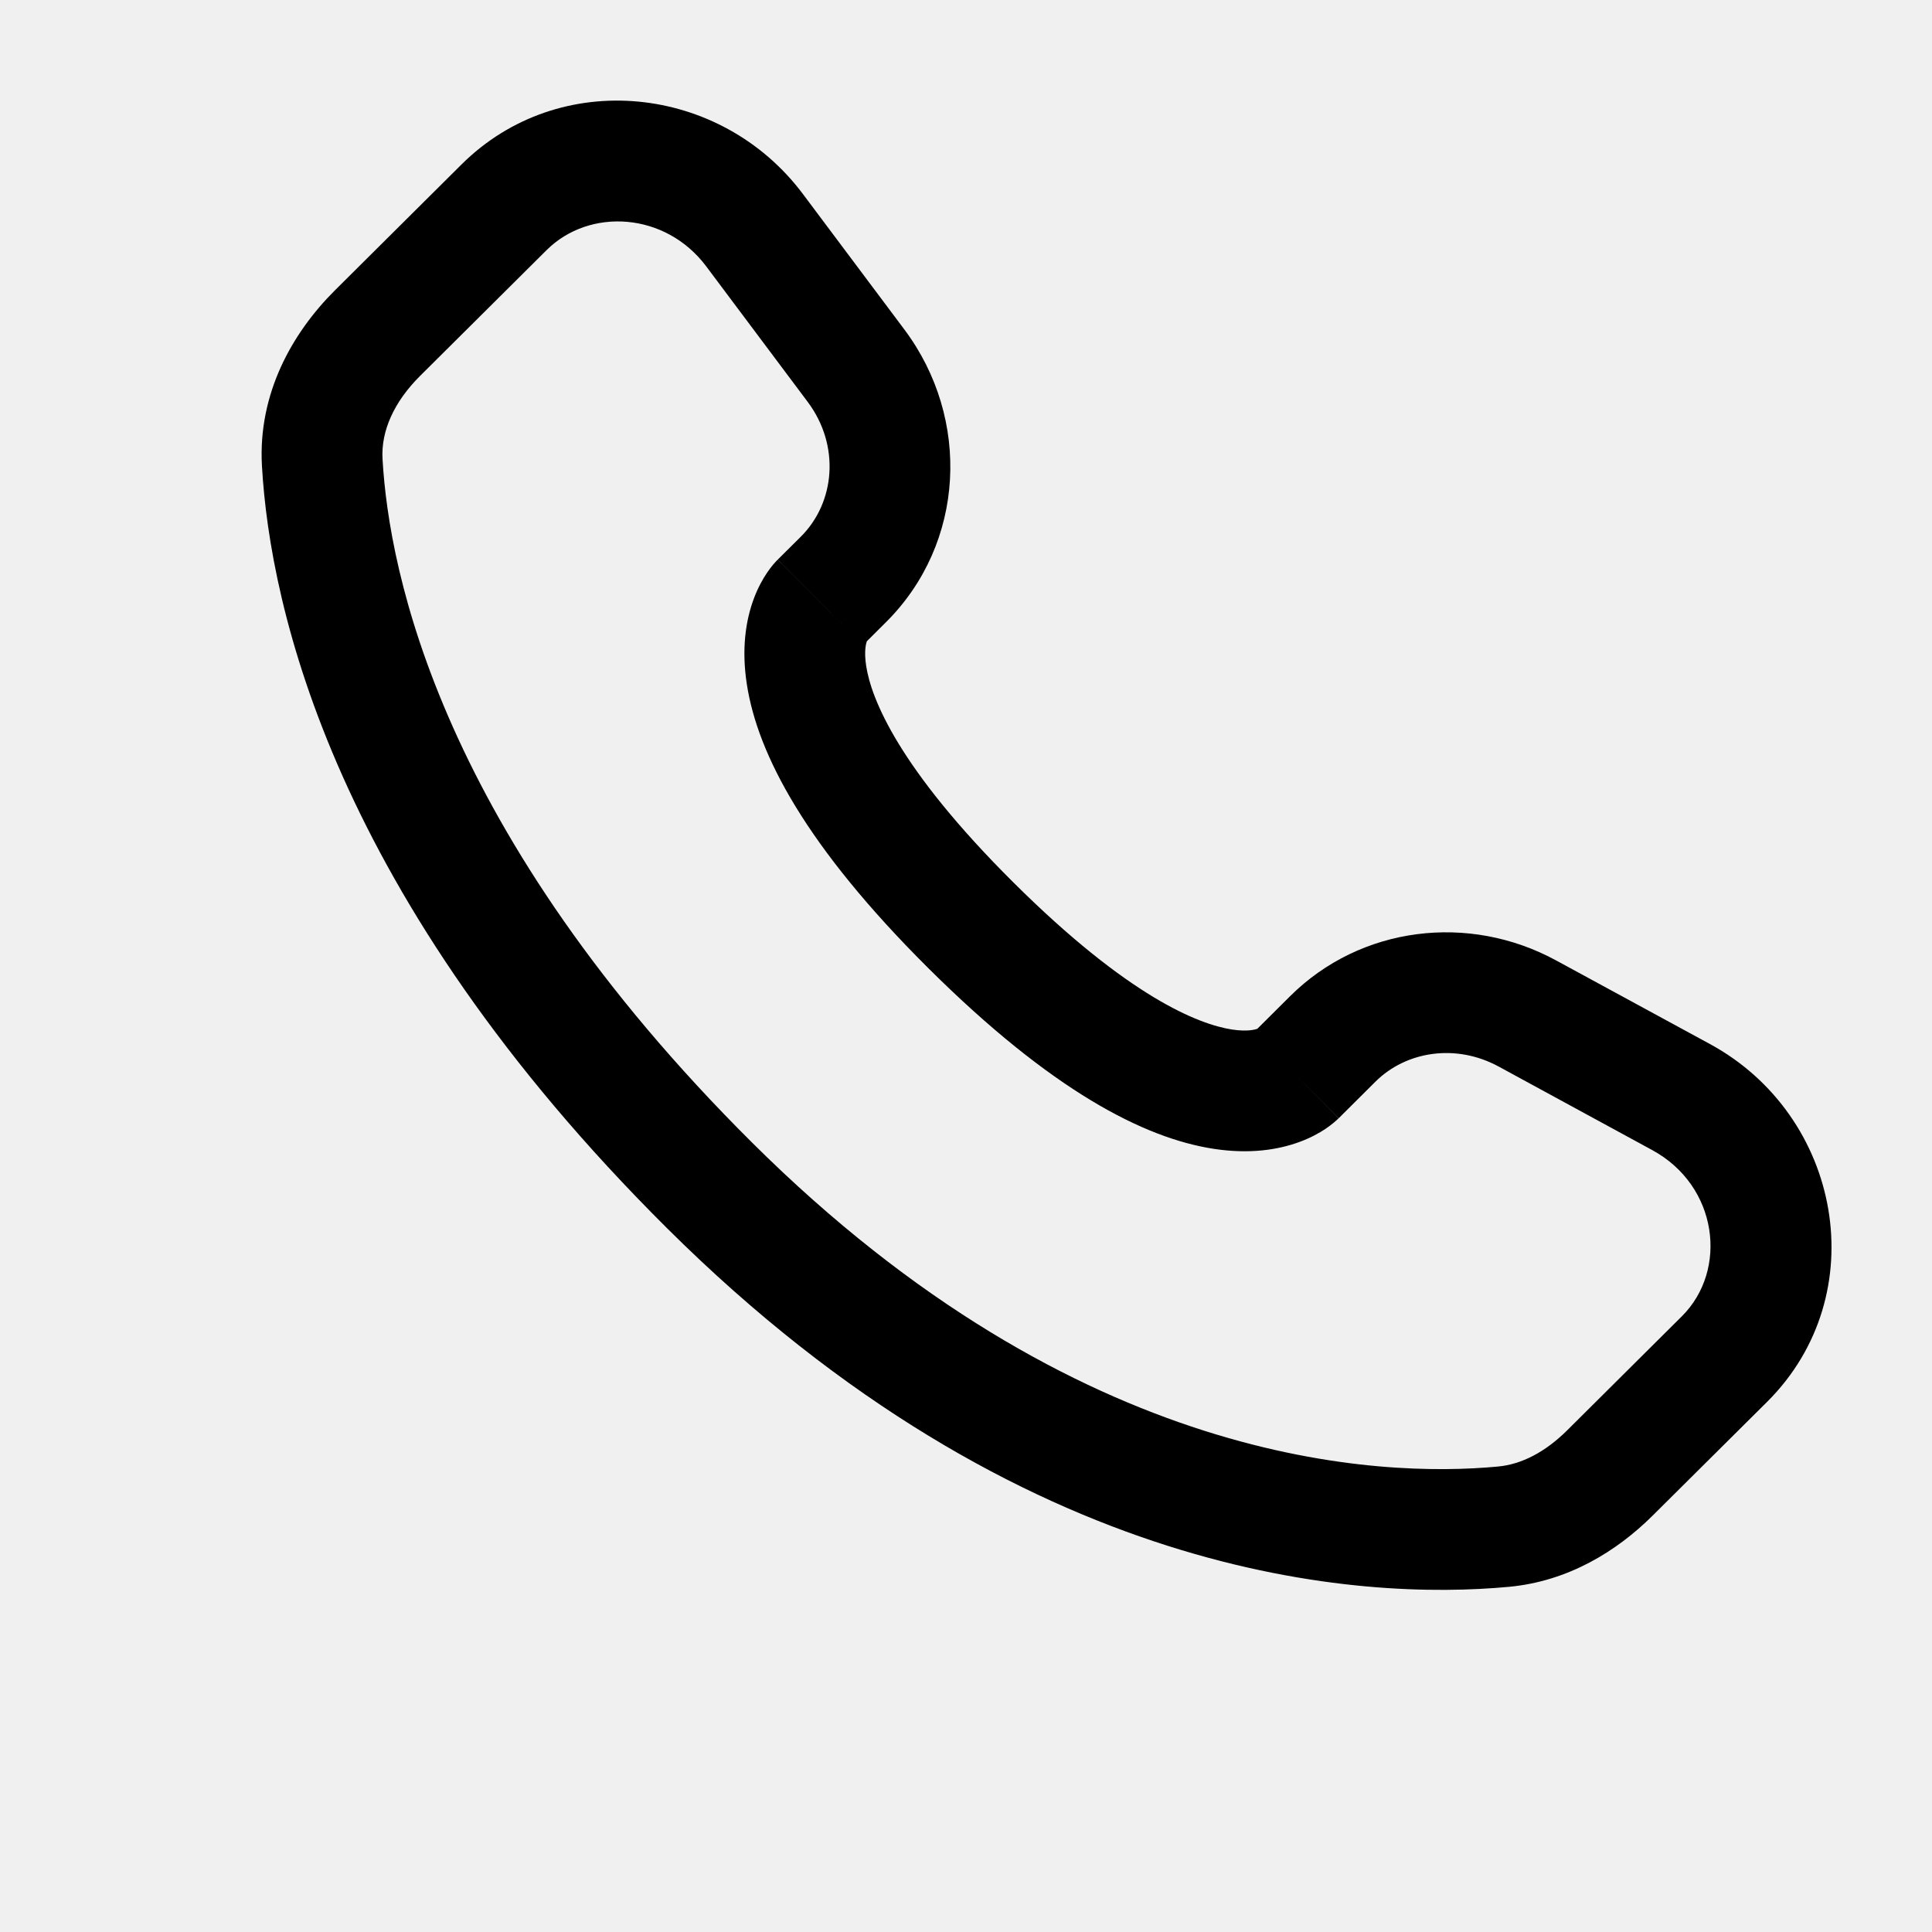
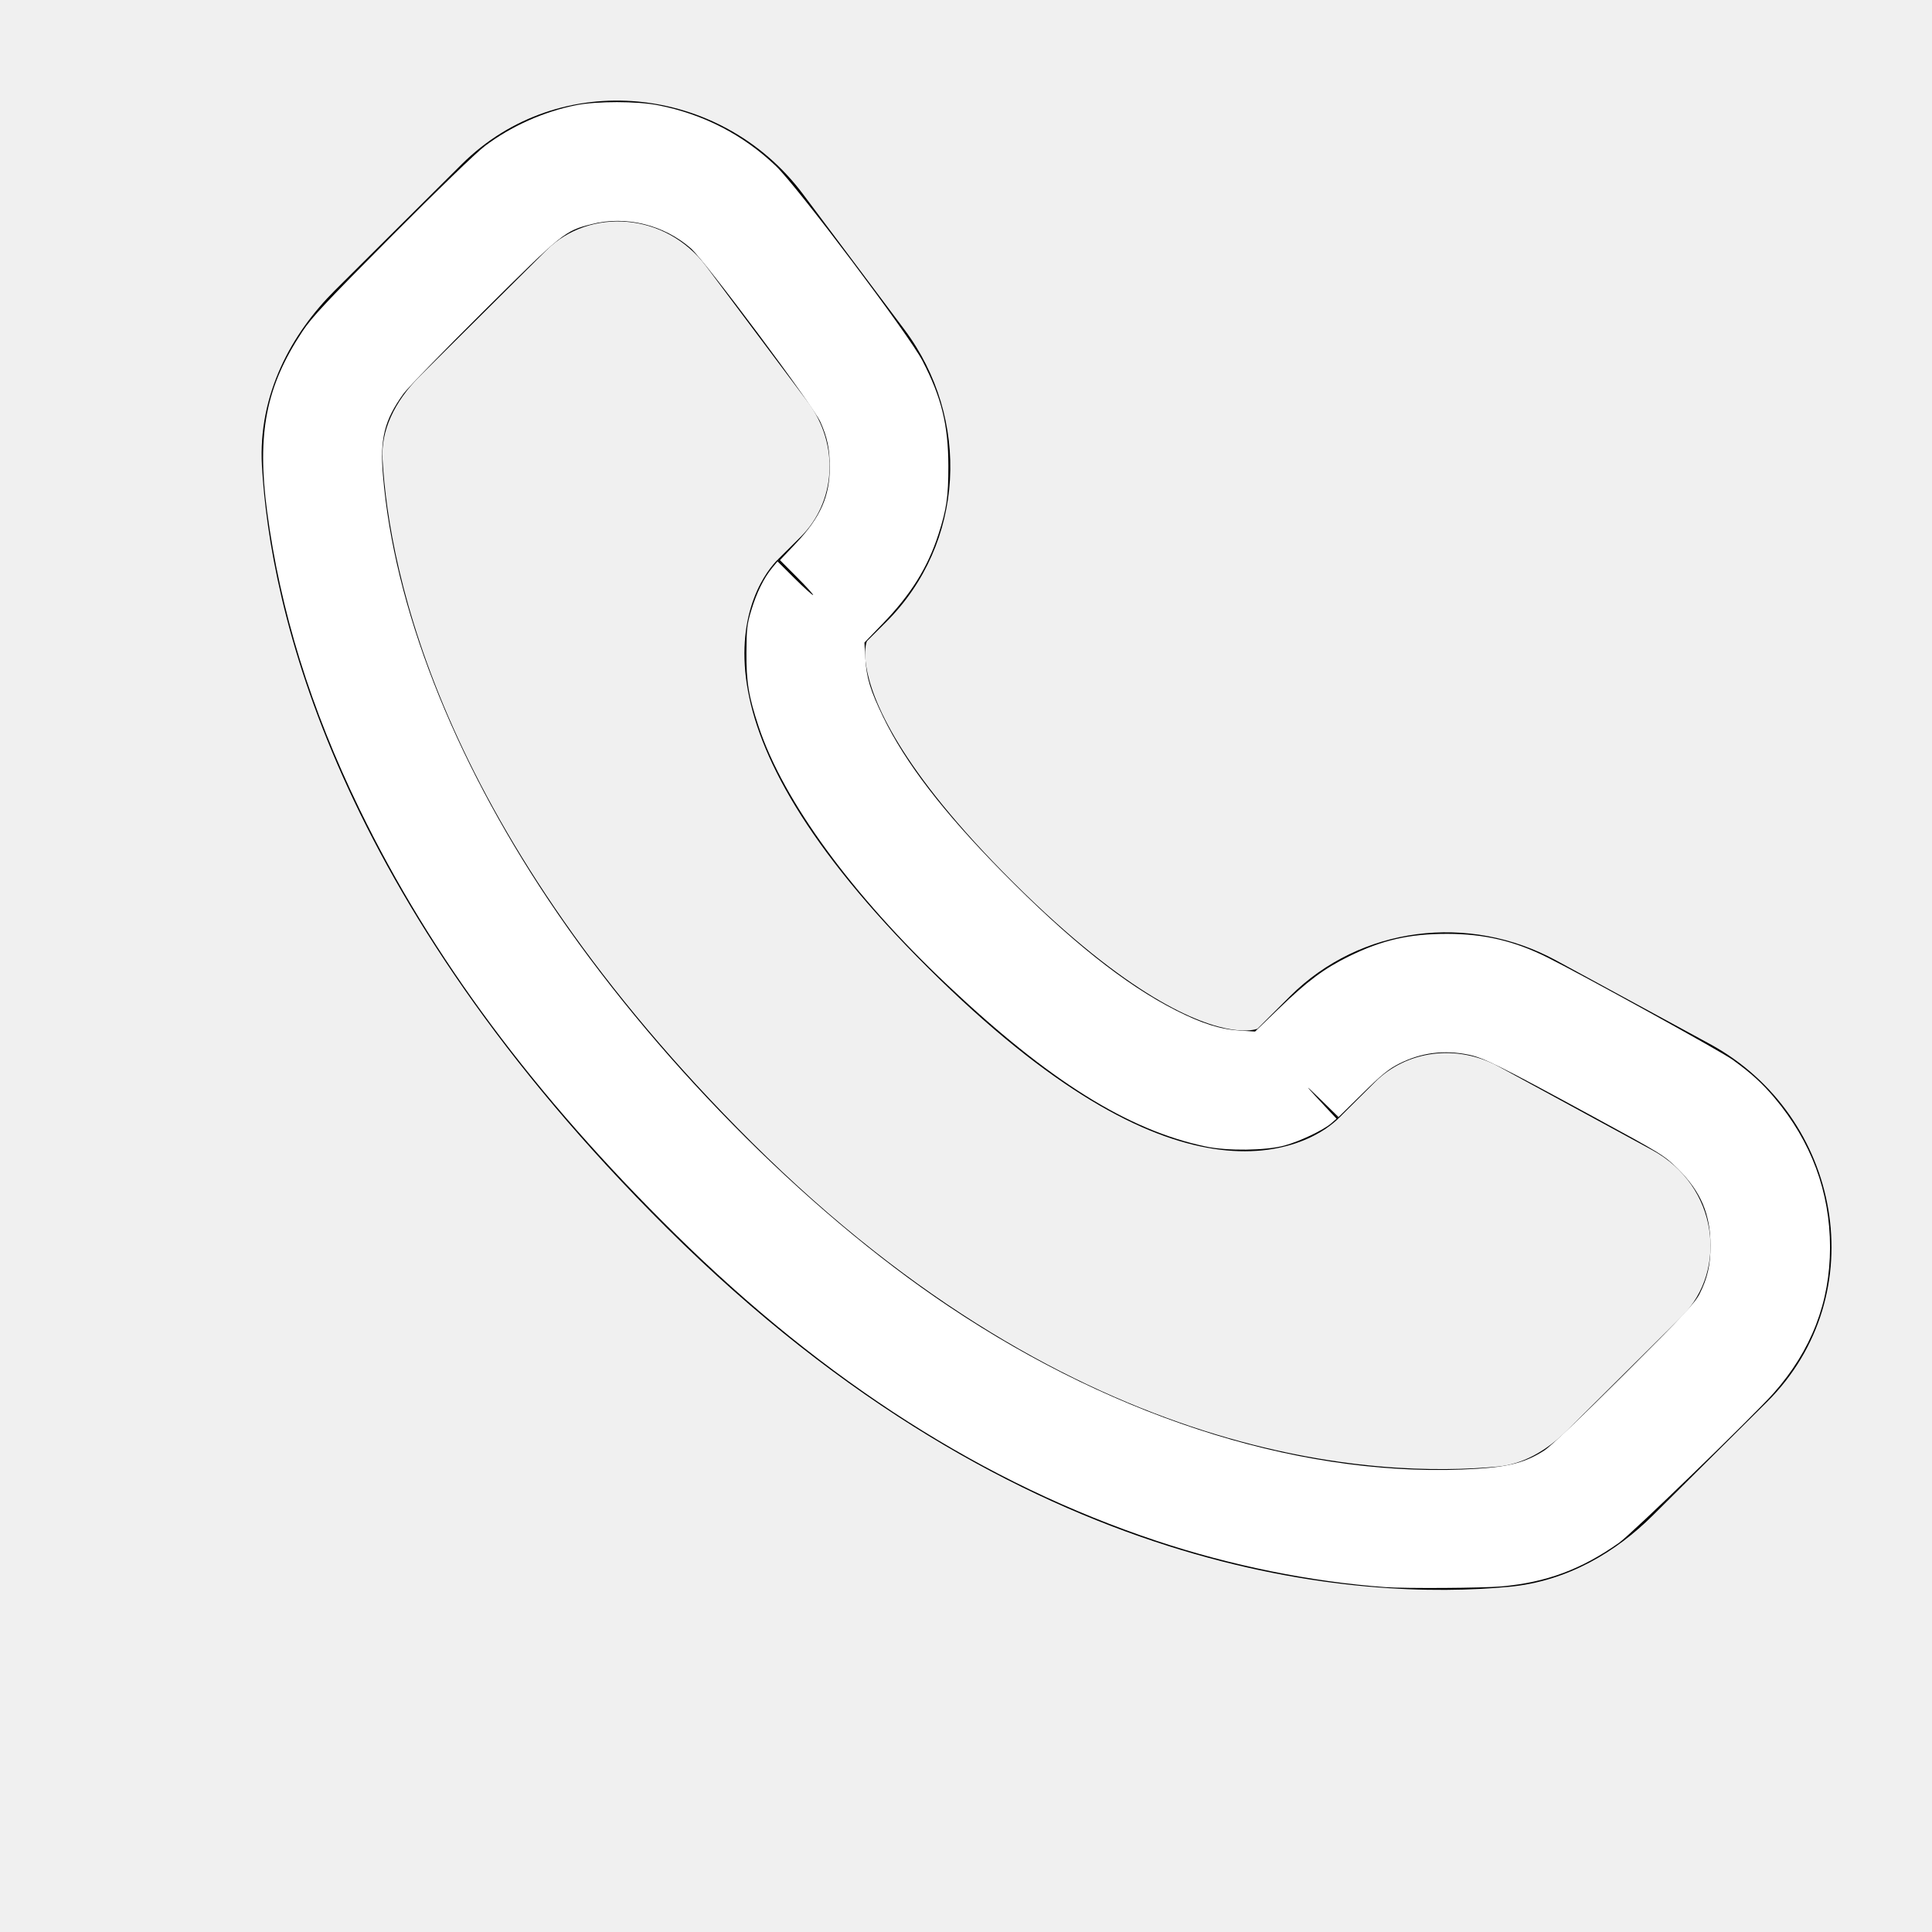
- <svg xmlns="http://www.w3.org/2000/svg" width="800px" height="800px" viewBox="0 0 24 24" fill="none">
+ <svg xmlns="http://www.w3.org/2000/svg" width="800px" height="800px" viewBox="0 0 24 24" fill="none" version="1.1" id="svg1">
+   <defs id="defs1" />
  <g id="SVGRepo_bgCarrier" stroke-width="0" />
  <g id="SVGRepo_tracerCarrier" stroke-linecap="round" stroke-linejoin="round" />
  <g id="SVGRepo_iconCarrier">
-     <path d="M16.101 13.359L15.572 12.827H15.572L16.101 13.359ZM16.556 12.906L17.085 13.438H17.085L16.556 12.906ZM18.973 12.589L18.615 13.248L18.973 12.589ZM20.883 13.628L20.525 14.287L20.883 13.628ZM21.422 16.883L21.951 17.415L21.422 16.883ZM20.001 18.295L19.472 17.764L20.001 18.295ZM18.676 18.965L18.746 19.712H18.746L18.676 18.965ZM8.815 14.727L9.344 14.195L8.815 14.727ZM4.003 5.746L3.254 5.788L3.254 5.788L4.003 5.746ZM10.477 7.197L11.006 7.729H11.006L10.477 7.197ZM10.634 4.543L11.235 4.094L10.634 4.543ZM9.373 2.859L8.773 3.309V3.309L9.373 2.859ZM6.261 2.575L6.79 3.107H6.79L6.261 2.575ZM4.692 4.136L4.163 3.604H4.163L4.692 4.136ZM12.063 11.497L12.592 10.965L12.063 11.497ZM16.63 13.891L17.085 13.438L16.027 12.374L15.572 12.827L16.63 13.891ZM18.615 13.248L20.525 14.287L21.241 12.969L19.331 11.931L18.615 13.248ZM20.893 16.351L19.472 17.764L20.53 18.827L21.951 17.415L20.893 16.351ZM18.607 18.218C17.157 18.354 13.406 18.233 9.344 14.195L8.287 15.258C12.719 19.665 16.937 19.881 18.746 19.712L18.607 18.218ZM9.344 14.195C5.473 10.345 4.832 7.108 4.752 5.703L3.254 5.788C3.355 7.556 4.149 11.144 8.287 15.258L9.344 14.195ZM10.72 8.014L11.006 7.729L9.949 6.666L9.662 6.951L10.72 8.014ZM11.235 4.094L9.974 2.41L8.773 3.309L10.034 4.993L11.235 4.094ZM5.733 2.043L4.163 3.604L5.221 4.667L6.79 3.107L5.733 2.043ZM10.191 7.483C9.662 6.951 9.661 6.951 9.66 6.952C9.66 6.952 9.659 6.953 9.659 6.954C9.658 6.955 9.657 6.956 9.656 6.957C9.654 6.959 9.652 6.961 9.65 6.963C9.645 6.968 9.641 6.972 9.636 6.978C9.626 6.988 9.616 7 9.604 7.014C9.582 7.041 9.556 7.074 9.529 7.114C9.475 7.194 9.416 7.299 9.366 7.432C9.264 7.703 9.209 8.061 9.278 8.503C9.412 9.368 10.008 10.511 11.534 12.029L12.592 10.965C11.163 9.545 10.823 8.681 10.76 8.273C10.73 8.079 10.761 7.984 10.77 7.961C10.775 7.947 10.777 7.946 10.771 7.955C10.768 7.96 10.762 7.967 10.754 7.977C10.75 7.982 10.745 7.988 10.739 7.994C10.736 7.997 10.733 8 10.73 8.004C10.729 8.005 10.727 8.007 10.725 8.009C10.724 8.01 10.723 8.011 10.722 8.012C10.722 8.012 10.721 8.013 10.721 8.013C10.72 8.014 10.72 8.014 10.191 7.483ZM11.534 12.029C13.061 13.547 14.21 14.138 15.076 14.271C15.519 14.339 15.876 14.285 16.147 14.184C16.28 14.135 16.386 14.076 16.466 14.023C16.506 13.996 16.539 13.97 16.566 13.948C16.58 13.937 16.592 13.926 16.602 13.917C16.608 13.912 16.613 13.907 16.617 13.903C16.619 13.901 16.622 13.899 16.624 13.897C16.625 13.896 16.626 13.895 16.627 13.894C16.627 13.893 16.628 13.893 16.628 13.892C16.629 13.892 16.63 13.891 16.101 13.359C15.572 12.827 15.573 12.826 15.573 12.826C15.573 12.826 15.574 12.825 15.575 12.824C15.576 12.823 15.576 12.823 15.577 12.822C15.579 12.82 15.581 12.818 15.583 12.817C15.586 12.813 15.589 12.81 15.593 12.807C15.599 12.802 15.604 12.797 15.609 12.793C15.619 12.785 15.627 12.78 15.631 12.776C15.64 12.77 15.638 12.773 15.624 12.778C15.599 12.788 15.501 12.819 15.304 12.789C14.89 12.725 14.02 12.385 12.592 10.965L11.534 12.029ZM9.974 2.41C8.954 1.048 6.95 0.833 5.733 2.043L6.79 3.107C7.322 2.578 8.266 2.632 8.773 3.309L9.974 2.41ZM4.752 5.703C4.732 5.357 4.891 4.995 5.221 4.667L4.163 3.604C3.626 4.138 3.203 4.894 3.254 5.788L4.752 5.703ZM19.472 17.764C19.198 18.037 18.903 18.191 18.607 18.218L18.746 19.712C19.48 19.643 20.082 19.272 20.53 18.827L19.472 17.764ZM11.006 7.729C11.991 6.75 12.064 5.202 11.235 4.094L10.034 4.993C10.437 5.532 10.377 6.239 9.949 6.666L11.006 7.729ZM20.525 14.287C21.343 14.732 21.47 15.777 20.893 16.351L21.951 17.415C23.291 16.082 22.878 13.858 21.241 12.969L20.525 14.287ZM17.085 13.438C17.469 13.056 18.087 12.962 18.615 13.248L19.331 11.931C18.247 11.341 16.903 11.504 16.027 12.374L17.085 13.438Z" fill="#000000" />
+     <path d="M16.101 13.359L15.572 12.827H15.572L16.101 13.359ZM16.556 12.906L17.085 13.438H17.085L16.556 12.906ZM18.973 12.589L18.615 13.248L18.973 12.589ZM20.883 13.628L20.525 14.287L20.883 13.628ZM21.422 16.883L21.951 17.415L21.422 16.883ZM20.001 18.295L19.472 17.764L20.001 18.295ZM18.676 18.965L18.746 19.712H18.746L18.676 18.965ZM8.815 14.727L9.344 14.195L8.815 14.727ZM4.003 5.746L3.254 5.788L3.254 5.788L4.003 5.746ZM10.477 7.197L11.006 7.729H11.006L10.477 7.197ZM10.634 4.543L11.235 4.094L10.634 4.543ZM9.373 2.859L8.773 3.309V3.309L9.373 2.859ZM6.261 2.575L6.79 3.107H6.79L6.261 2.575ZM4.692 4.136L4.163 3.604H4.163L4.692 4.136ZM12.063 11.497L12.592 10.965L12.063 11.497ZM16.63 13.891L17.085 13.438L16.027 12.374L15.572 12.827L16.63 13.891ZM18.615 13.248L20.525 14.287L21.241 12.969L19.331 11.931L18.615 13.248ZM20.893 16.351L19.472 17.764L20.53 18.827L21.951 17.415L20.893 16.351ZM18.607 18.218C17.157 18.354 13.406 18.233 9.344 14.195L8.287 15.258C12.719 19.665 16.937 19.881 18.746 19.712L18.607 18.218ZM9.344 14.195C5.473 10.345 4.832 7.108 4.752 5.703L3.254 5.788C3.355 7.556 4.149 11.144 8.287 15.258L9.344 14.195ZM10.72 8.014L11.006 7.729L9.949 6.666L9.662 6.951L10.72 8.014ZM11.235 4.094L9.974 2.41L8.773 3.309L10.034 4.993L11.235 4.094ZM5.733 2.043L4.163 3.604L5.221 4.667L6.79 3.107L5.733 2.043ZM10.191 7.483C9.662 6.951 9.661 6.951 9.66 6.952C9.66 6.952 9.659 6.953 9.659 6.954C9.658 6.955 9.657 6.956 9.656 6.957C9.654 6.959 9.652 6.961 9.65 6.963C9.645 6.968 9.641 6.972 9.636 6.978C9.626 6.988 9.616 7 9.604 7.014C9.582 7.041 9.556 7.074 9.529 7.114C9.475 7.194 9.416 7.299 9.366 7.432C9.264 7.703 9.209 8.061 9.278 8.503C9.412 9.368 10.008 10.511 11.534 12.029L12.592 10.965C11.163 9.545 10.823 8.681 10.76 8.273C10.73 8.079 10.761 7.984 10.77 7.961C10.775 7.947 10.777 7.946 10.771 7.955C10.768 7.96 10.762 7.967 10.754 7.977C10.75 7.982 10.745 7.988 10.739 7.994C10.736 7.997 10.733 8 10.73 8.004C10.729 8.005 10.727 8.007 10.725 8.009C10.724 8.01 10.723 8.011 10.722 8.012C10.722 8.012 10.721 8.013 10.721 8.013C10.72 8.014 10.72 8.014 10.191 7.483ZM11.534 12.029C13.061 13.547 14.21 14.138 15.076 14.271C15.519 14.339 15.876 14.285 16.147 14.184C16.28 14.135 16.386 14.076 16.466 14.023C16.506 13.996 16.539 13.97 16.566 13.948C16.58 13.937 16.592 13.926 16.602 13.917C16.608 13.912 16.613 13.907 16.617 13.903C16.619 13.901 16.622 13.899 16.624 13.897C16.625 13.896 16.626 13.895 16.627 13.894C16.627 13.893 16.628 13.893 16.628 13.892C16.629 13.892 16.63 13.891 16.101 13.359C15.572 12.827 15.573 12.826 15.573 12.826C15.573 12.826 15.574 12.825 15.575 12.824C15.576 12.823 15.576 12.823 15.577 12.822C15.579 12.82 15.581 12.818 15.583 12.817C15.586 12.813 15.589 12.81 15.593 12.807C15.599 12.802 15.604 12.797 15.609 12.793C15.619 12.785 15.627 12.78 15.631 12.776C15.64 12.77 15.638 12.773 15.624 12.778C15.599 12.788 15.501 12.819 15.304 12.789C14.89 12.725 14.02 12.385 12.592 10.965L11.534 12.029ZM9.974 2.41C8.954 1.048 6.95 0.833 5.733 2.043L6.79 3.107C7.322 2.578 8.266 2.632 8.773 3.309L9.974 2.41ZM4.752 5.703C4.732 5.357 4.891 4.995 5.221 4.667L4.163 3.604C3.626 4.138 3.203 4.894 3.254 5.788L4.752 5.703ZM19.472 17.764C19.198 18.037 18.903 18.191 18.607 18.218L18.746 19.712C19.48 19.643 20.082 19.272 20.53 18.827L19.472 17.764ZM11.006 7.729C11.991 6.75 12.064 5.202 11.235 4.094L10.034 4.993C10.437 5.532 10.377 6.239 9.949 6.666L11.006 7.729ZM20.525 14.287C21.343 14.732 21.47 15.777 20.893 16.351L21.951 17.415C23.291 16.082 22.878 13.858 21.241 12.969L20.525 14.287ZM17.085 13.438C17.469 13.056 18.087 12.962 18.615 13.248L19.331 11.931C18.247 11.341 16.903 11.504 16.027 12.374L17.085 13.438Z" fill="#000000" id="path1" />
  </g>
+   <path style="fill:#ffffff;stroke-width:0.728" d="M 573.612,657.198 C 542.838,654.977 509.68,648.269 478.981,638.053 407.803,614.366 342.021,572.452 279.627,511.031 221.131,453.449 178.67,396.319 148.953,335.214 c -20.359,-41.862 -32.953,-82.438 -38.375,-123.635 -4.249,-32.286 -0.451,-51.53 14.686,-74.408 3.8,-5.744 9.872,-12.226 37.003,-39.507 18.993,-19.098 34.962,-34.527 38.495,-37.195 10.882,-8.216 24.367,-14.25 37.801,-16.914 8.58,-1.702 25.162,-1.689 33.932,0.026 18.682,3.653 35.285,12.22 48.816,25.187 8.833,8.465 55.132,69.997 60.65,80.606 7.887,15.163 10.707,26.594 10.738,43.528 0.023,12.698 -0.737,17.947 -4.105,28.344 -4.455,13.754 -11.394,24.891 -22.974,36.878 l -7.674,7.943 0.395,6.729 c 0.467,7.958 2.072,13.197 7.411,24.2 9.154,18.865 24.734,39.141 49.132,63.945 27.891,28.355 50.935,46.734 71.978,57.407 10.777,5.466 18.468,7.903 26.491,8.395 l 6.346,0.389 9.668,-9.327 c 12.079,-11.652 18.906,-16.749 29.224,-21.819 13.773,-6.767 25.063,-9.336 40.863,-9.297 15.361,0.038 27.783,2.99 41.484,9.858 15.125,7.583 71.922,38.956 76.442,42.225 7.706,5.573 12.29,9.736 17.388,15.791 15.22,18.075 23.012,39.048 23.012,61.94 0,22.661 -7.723,42.644 -23.303,60.296 -8.199,9.289 -58.924,58.417 -64.049,62.032 -15.625,11.022 -30.019,16.377 -48.533,18.055 -7.914,0.718 -39.81,0.924 -48.282,0.313 z m 38.183,-49.027 c 13.313,-0.849 20.209,-2.741 27.727,-7.606 2.677,-1.733 15.375,-13.826 33.201,-31.622 24.799,-24.757 29.184,-29.456 31.127,-33.361 3.217,-6.463 4.43,-11.859 4.43,-19.707 0,-13.057 -3.944,-22.391 -13.436,-31.799 -5.731,-5.681 -6.598,-6.216 -35.346,-21.835 -38.878,-21.123 -45.116,-24.223 -51.309,-25.498 -10.238,-2.107 -19.721,-0.891 -28.832,3.697 -4.331,2.181 -7.28,4.584 -15.231,12.41 l -9.86,9.705 -7.971,-7.801 c -7.124,-6.973 -6.143,-5.713 3.949,5.068 l 3.188,3.406 -2.103,1.845 c -3.298,2.895 -13.182,7.59 -19.573,9.297 -7.786,2.08 -23.374,2.266 -32.393,0.387 -32.264,-6.721 -65.101,-27.257 -107.2,-67.043 -39.442,-37.274 -67.787,-76.095 -78.02,-106.853 -4.148,-12.469 -5.143,-18.513 -5.069,-30.797 0.058,-9.684 0.29,-11.658 2.046,-17.451 2.197,-7.247 5.176,-13.295 8.586,-17.432 l 2.252,-2.732 7.005,6.979 c 3.853,3.838 7.321,6.979 7.706,6.979 0.386,0 -2.54,-3.253 -6.501,-7.229 l -7.202,-7.229 6.564,-6.936 c 10.161,-10.736 14.055,-19.463 14.055,-31.497 0,-7.595 -0.99,-12.387 -3.884,-18.809 -3.024,-6.711 -47.932,-66.883 -53.645,-71.881 -11.167,-9.767 -26.966,-13.628 -41.036,-10.03 -11.217,2.869 -11.849,3.378 -44.724,36.017 -16.553,16.434 -31.524,31.865 -33.269,34.292 -7.856,10.924 -9.728,18.418 -8.439,33.796 4.538,54.159 28.752,116.298 68.48,175.731 42.903,64.183 105.959,128.225 165.614,168.203 71.118,47.66 149.584,71.774 219.115,67.338 z" id="path2" transform="scale(0.03)" />
</svg>
